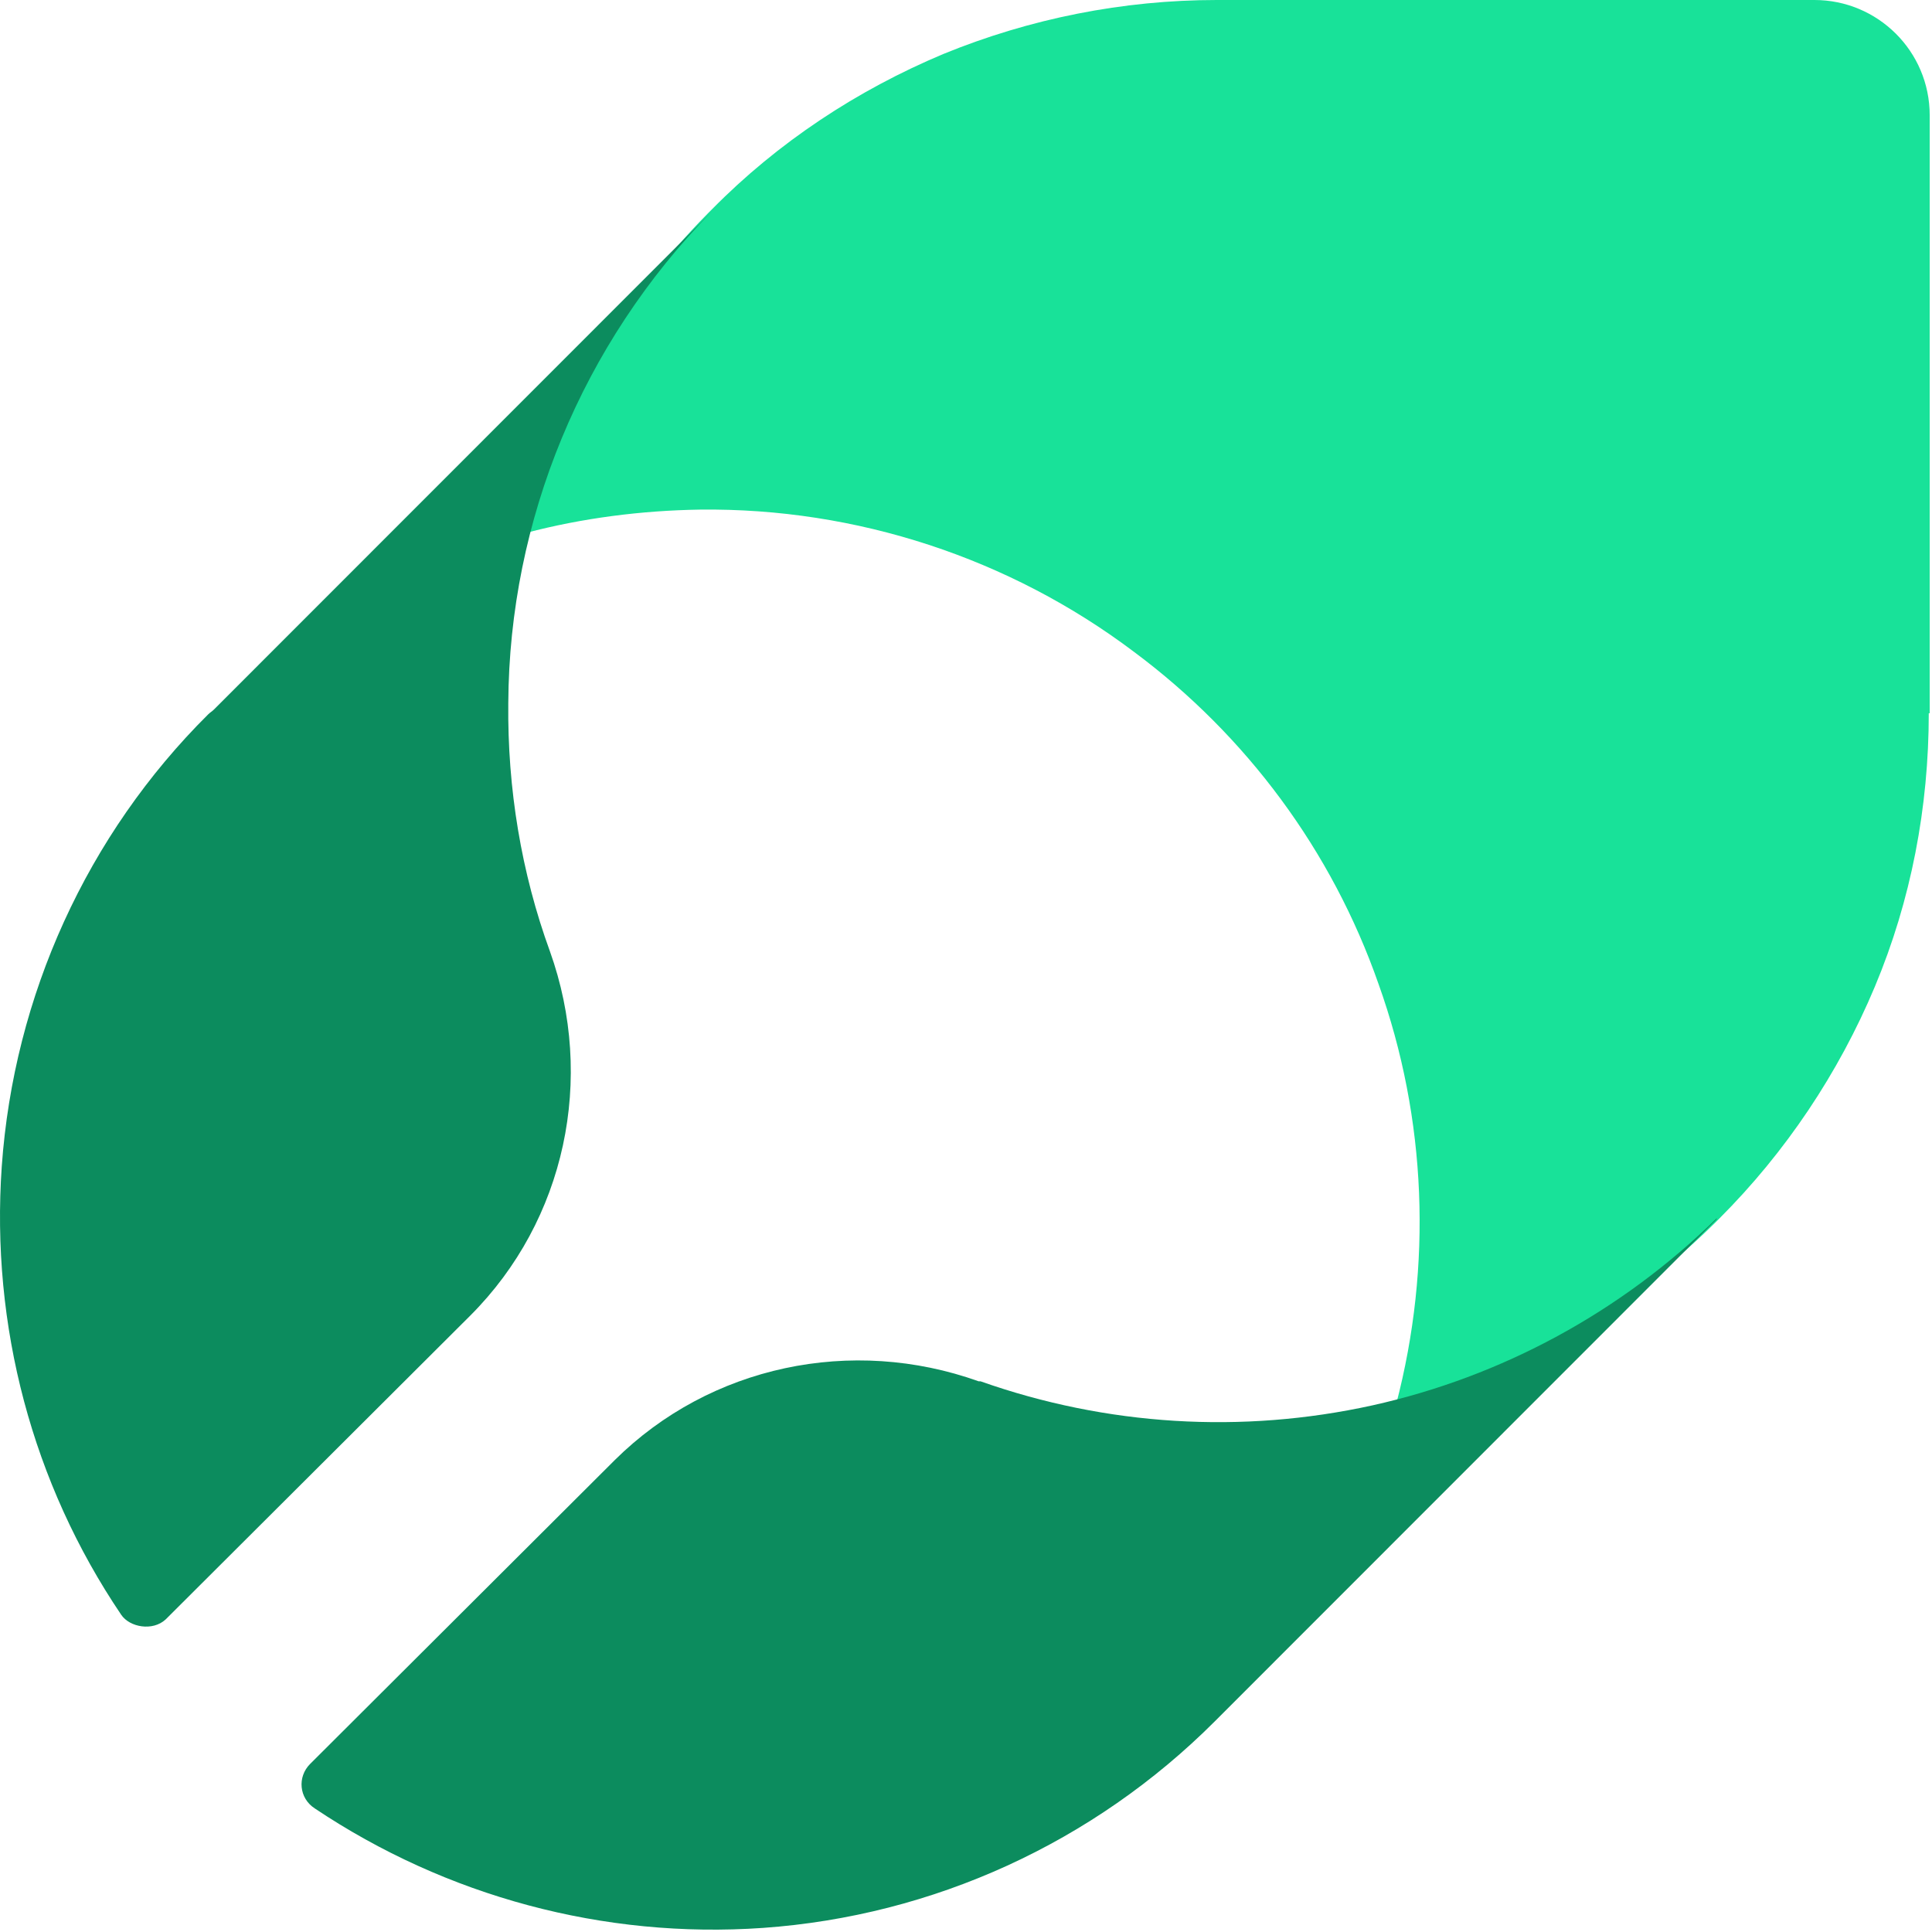
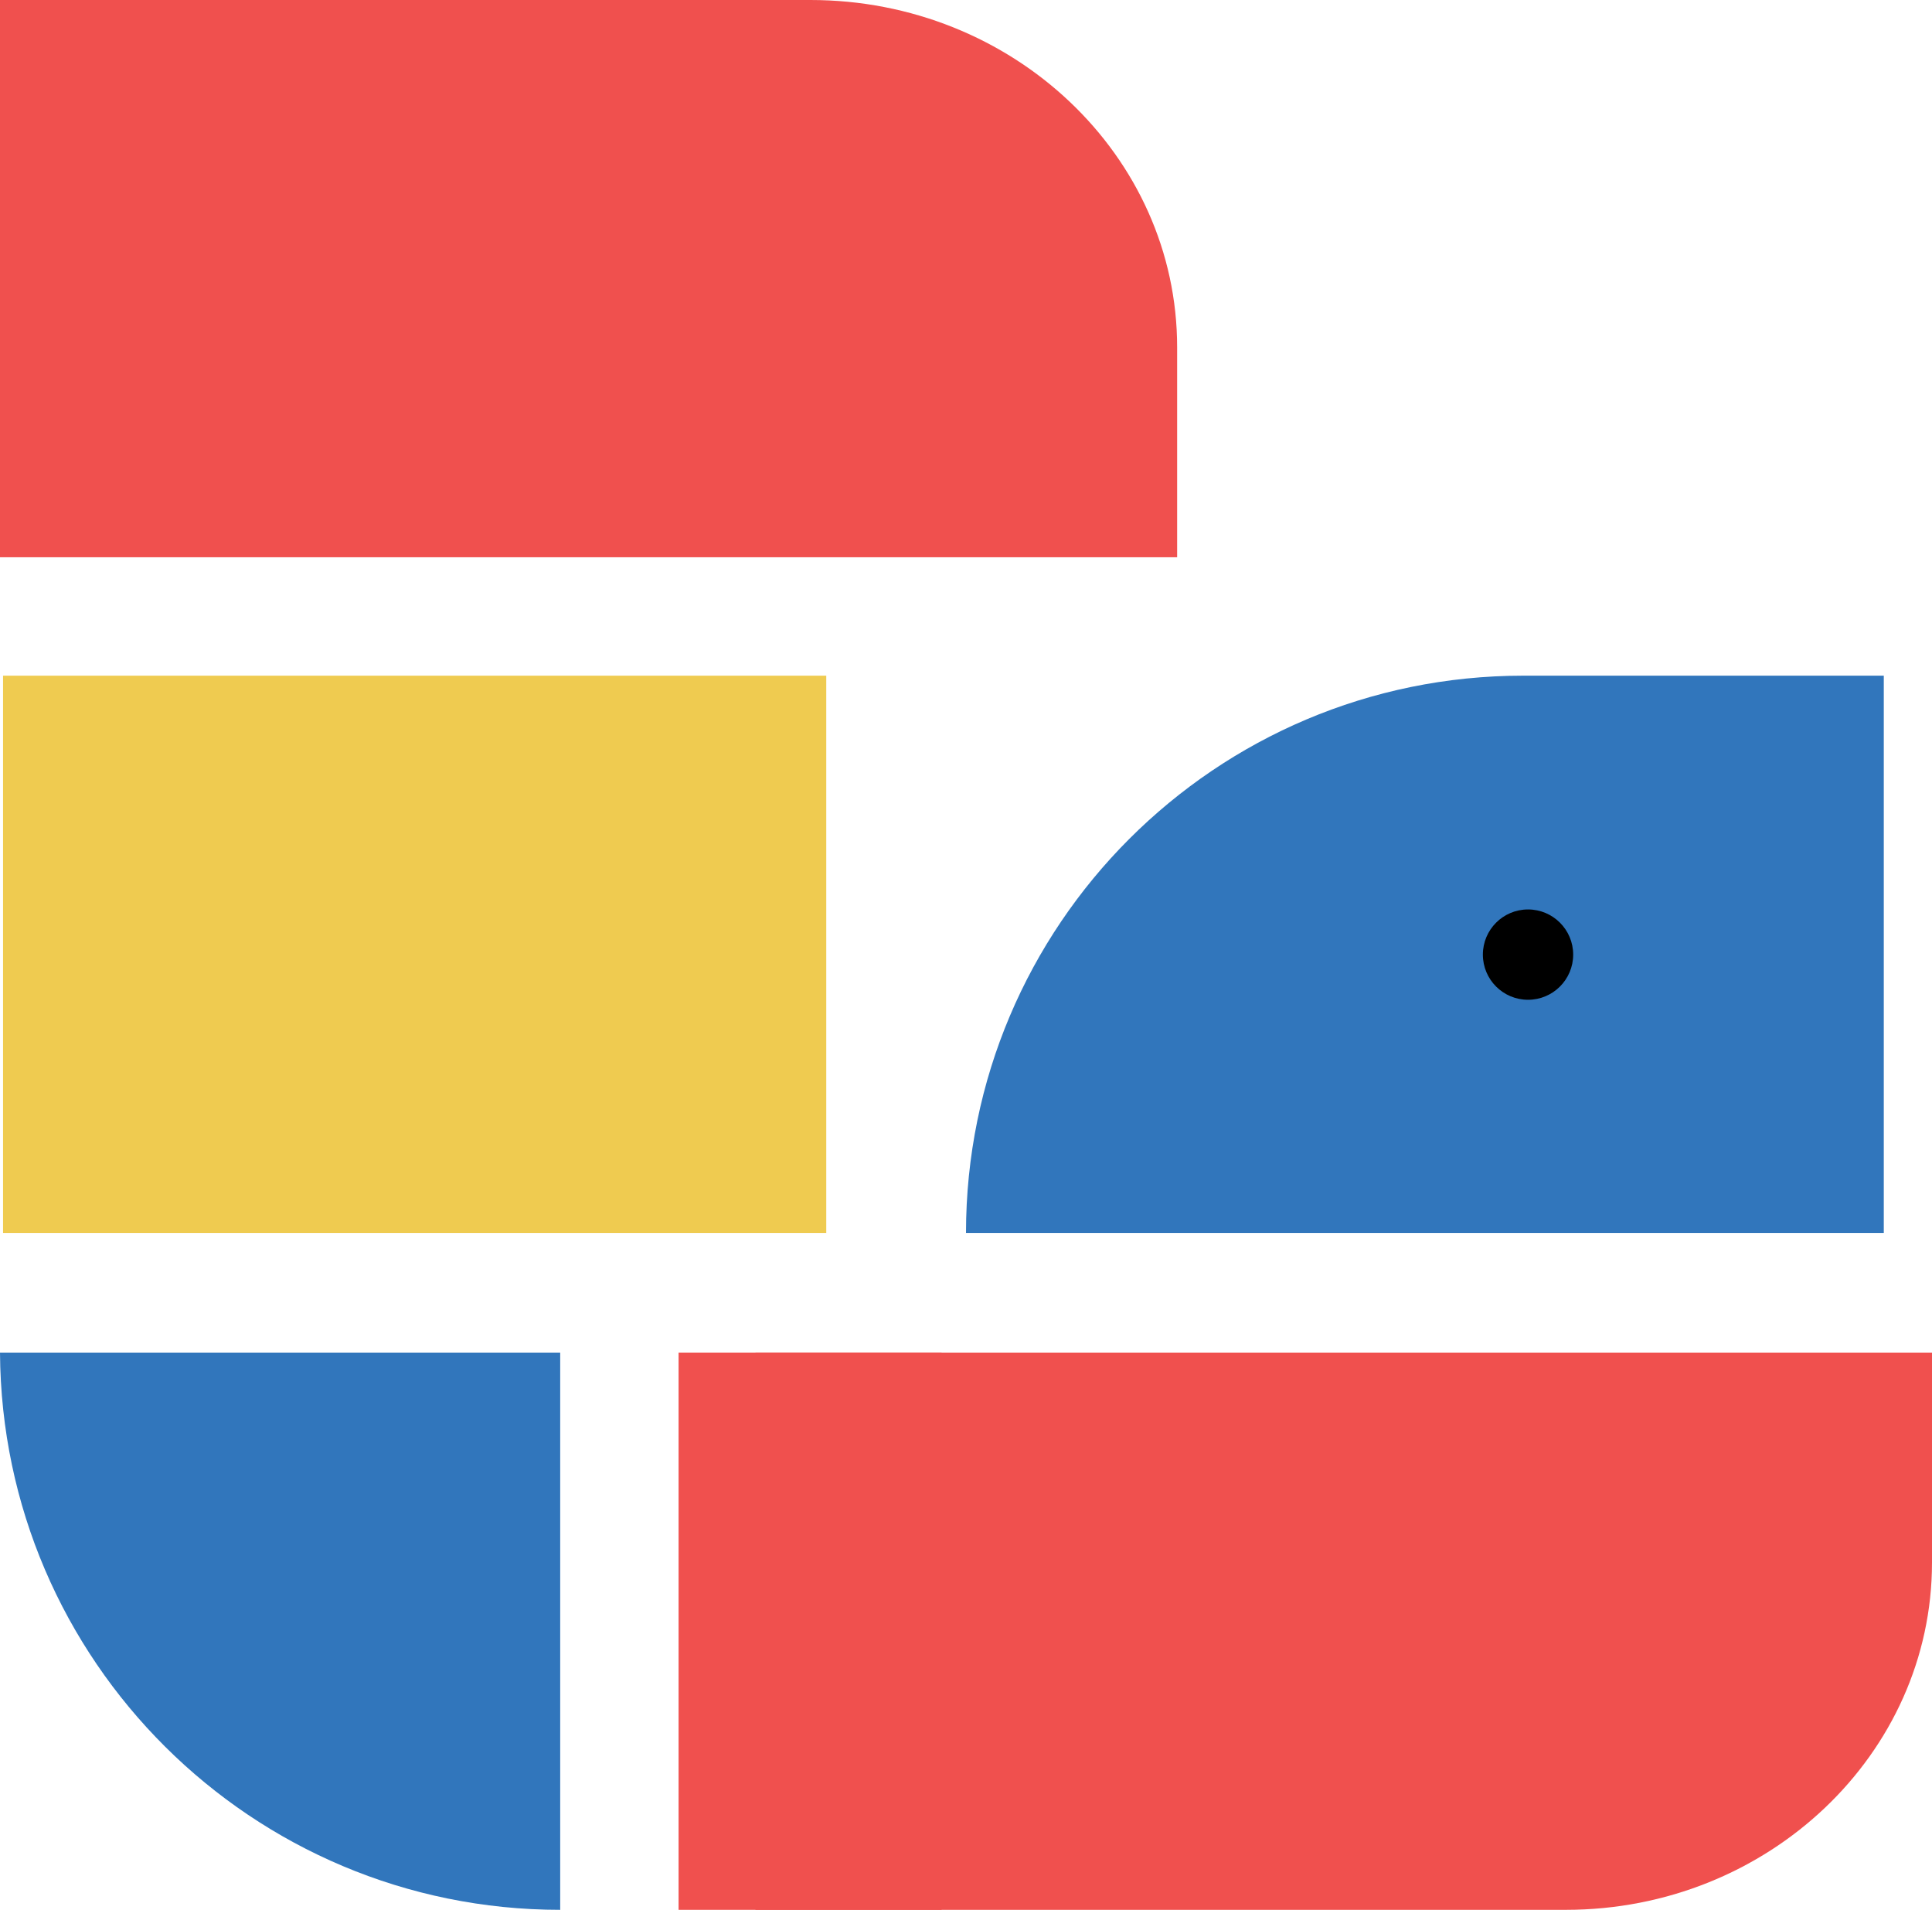
- <svg xmlns="http://www.w3.org/2000/svg" width="502" height="502" viewBox="0 0 502 502" fill="none">
-   <path d="M501.402 185.33V29.962C501.402 13.29 487.876 0 471.453 0H316.156C291.763 0 267.611 4.832 245.15 14.014C222.689 23.438 202.16 36.969 185.012 54.367L183.804 55.575C161.101 78.53 144.92 107.042 136.708 138.454C151.441 134.588 166.656 132.655 181.871 132.413C222.447 131.93 262.298 144.978 294.661 169.383C323.885 191.13 346.104 221.092 358.18 255.645C370.739 290.681 372.188 328.859 362.769 364.862C393.925 356.647 422.666 340.457 445.611 317.744L446.818 316.536C463.966 299.38 477.732 278.841 487.151 256.37C496.571 233.898 501.16 209.735 501.16 185.33H501.402Z" fill="#18E299" />
-   <path d="M132.071 182.706C132.312 135.044 151.32 89.307 184.764 55.125L55.557 184.391C55.076 184.873 54.594 185.113 54.113 185.595C22.593 216.888 3.586 258.774 0.458 303.066C-2.43 344.47 8.397 385.392 31.496 419.575C33.699 422.835 39.677 423.907 43.046 420.778L122.206 341.822C146.989 317.028 154.689 280.198 142.899 247.219C135.44 226.758 131.831 204.852 132.071 182.706Z" fill="#0C8C5E" />
-   <path d="M446.067 316.547C421.284 340.86 390.245 357.71 356.56 365.172C322.634 372.635 287.506 370.468 254.783 358.914C254.783 358.914 254.542 358.914 254.301 358.914C221.338 347.118 184.525 354.821 159.742 379.375L80.581 458.331C77.212 461.701 77.694 467.238 81.784 469.885C115.95 492.754 156.855 503.827 198.24 500.938C242.512 497.809 284.137 478.792 315.656 447.258L316.859 446.054L446.067 316.788V316.547Z" fill="#0C8C5E" />
+ <svg xmlns="http://www.w3.org/2000/svg" version="1.1" id="Layer_1" x="0px" y="0px" style="enable-background:new 0 0 595.3 841.9;" xml:space="preserve" viewBox="139.3 264.5 316.6 312.9">
+   <style type="text/css">
+ 	.st0{fill:#3176BC;}
+ 	.st1{fill:#EFCB50;}
+ 	.st2{fill:#F0504E;}
+ </style>
+   <g>
+     <path class="st0" d="M448,375.2v91.3H297.6v0c0-50.4,40.9-91.3,91.3-91.3H448z" />
+     <path class="st0" d="M139.3,486.1L139.3,486.1l91.8,0v91.3h0C180.6,577.4,139.6,536.6,139.3,486.1z" />
+     <rect x="139.8" y="375.2" class="st1" width="134.9" height="91.3" />
+     <path class="st2" d="M332.2,321.4v34.4H139.3v-91.3h132.8C305.3,264.5,332.2,290,332.2,321.4z" />
+     <path class="st2" d="M455.9,520.5v-34.4H263.1v91.3h132.8C429,577.4,455.9,551.9,455.9,520.5z" />
+     <circle cx="389.7" cy="420.9" r="7.4" />
+     <rect x="250.5" y="486.1" class="st2" width="43.1" height="91.3" />
+   </g>
</svg>
